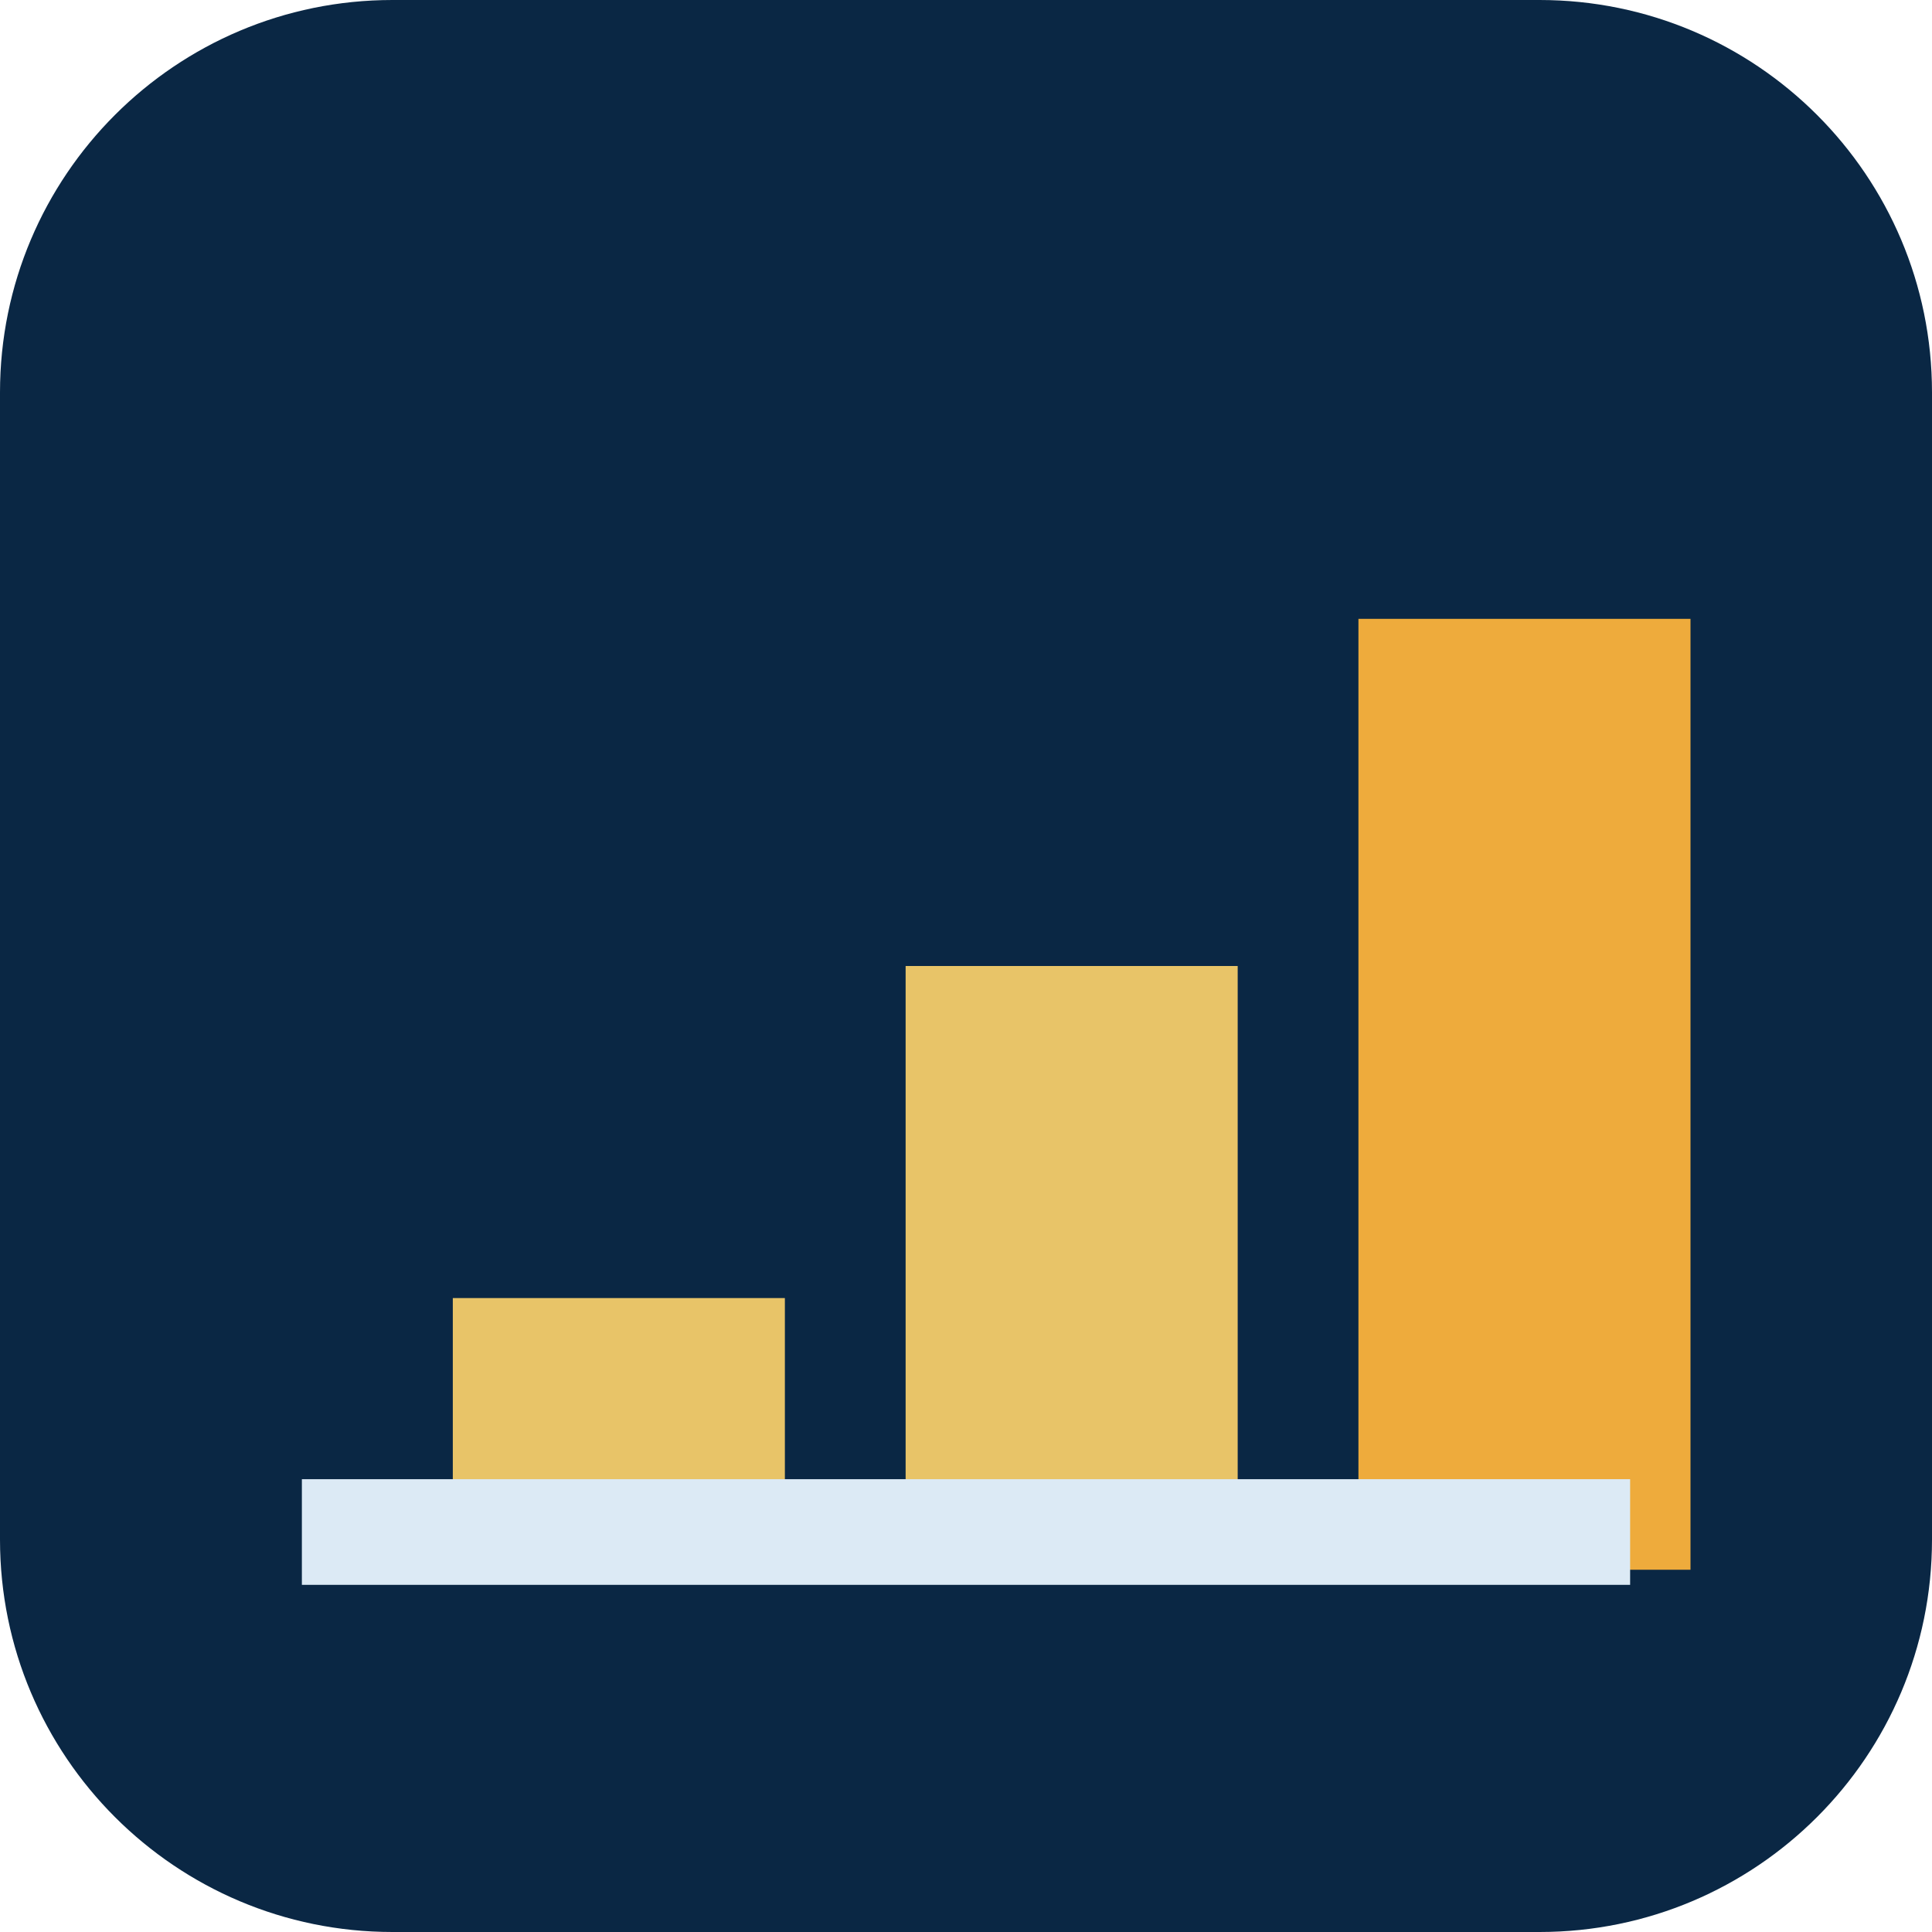
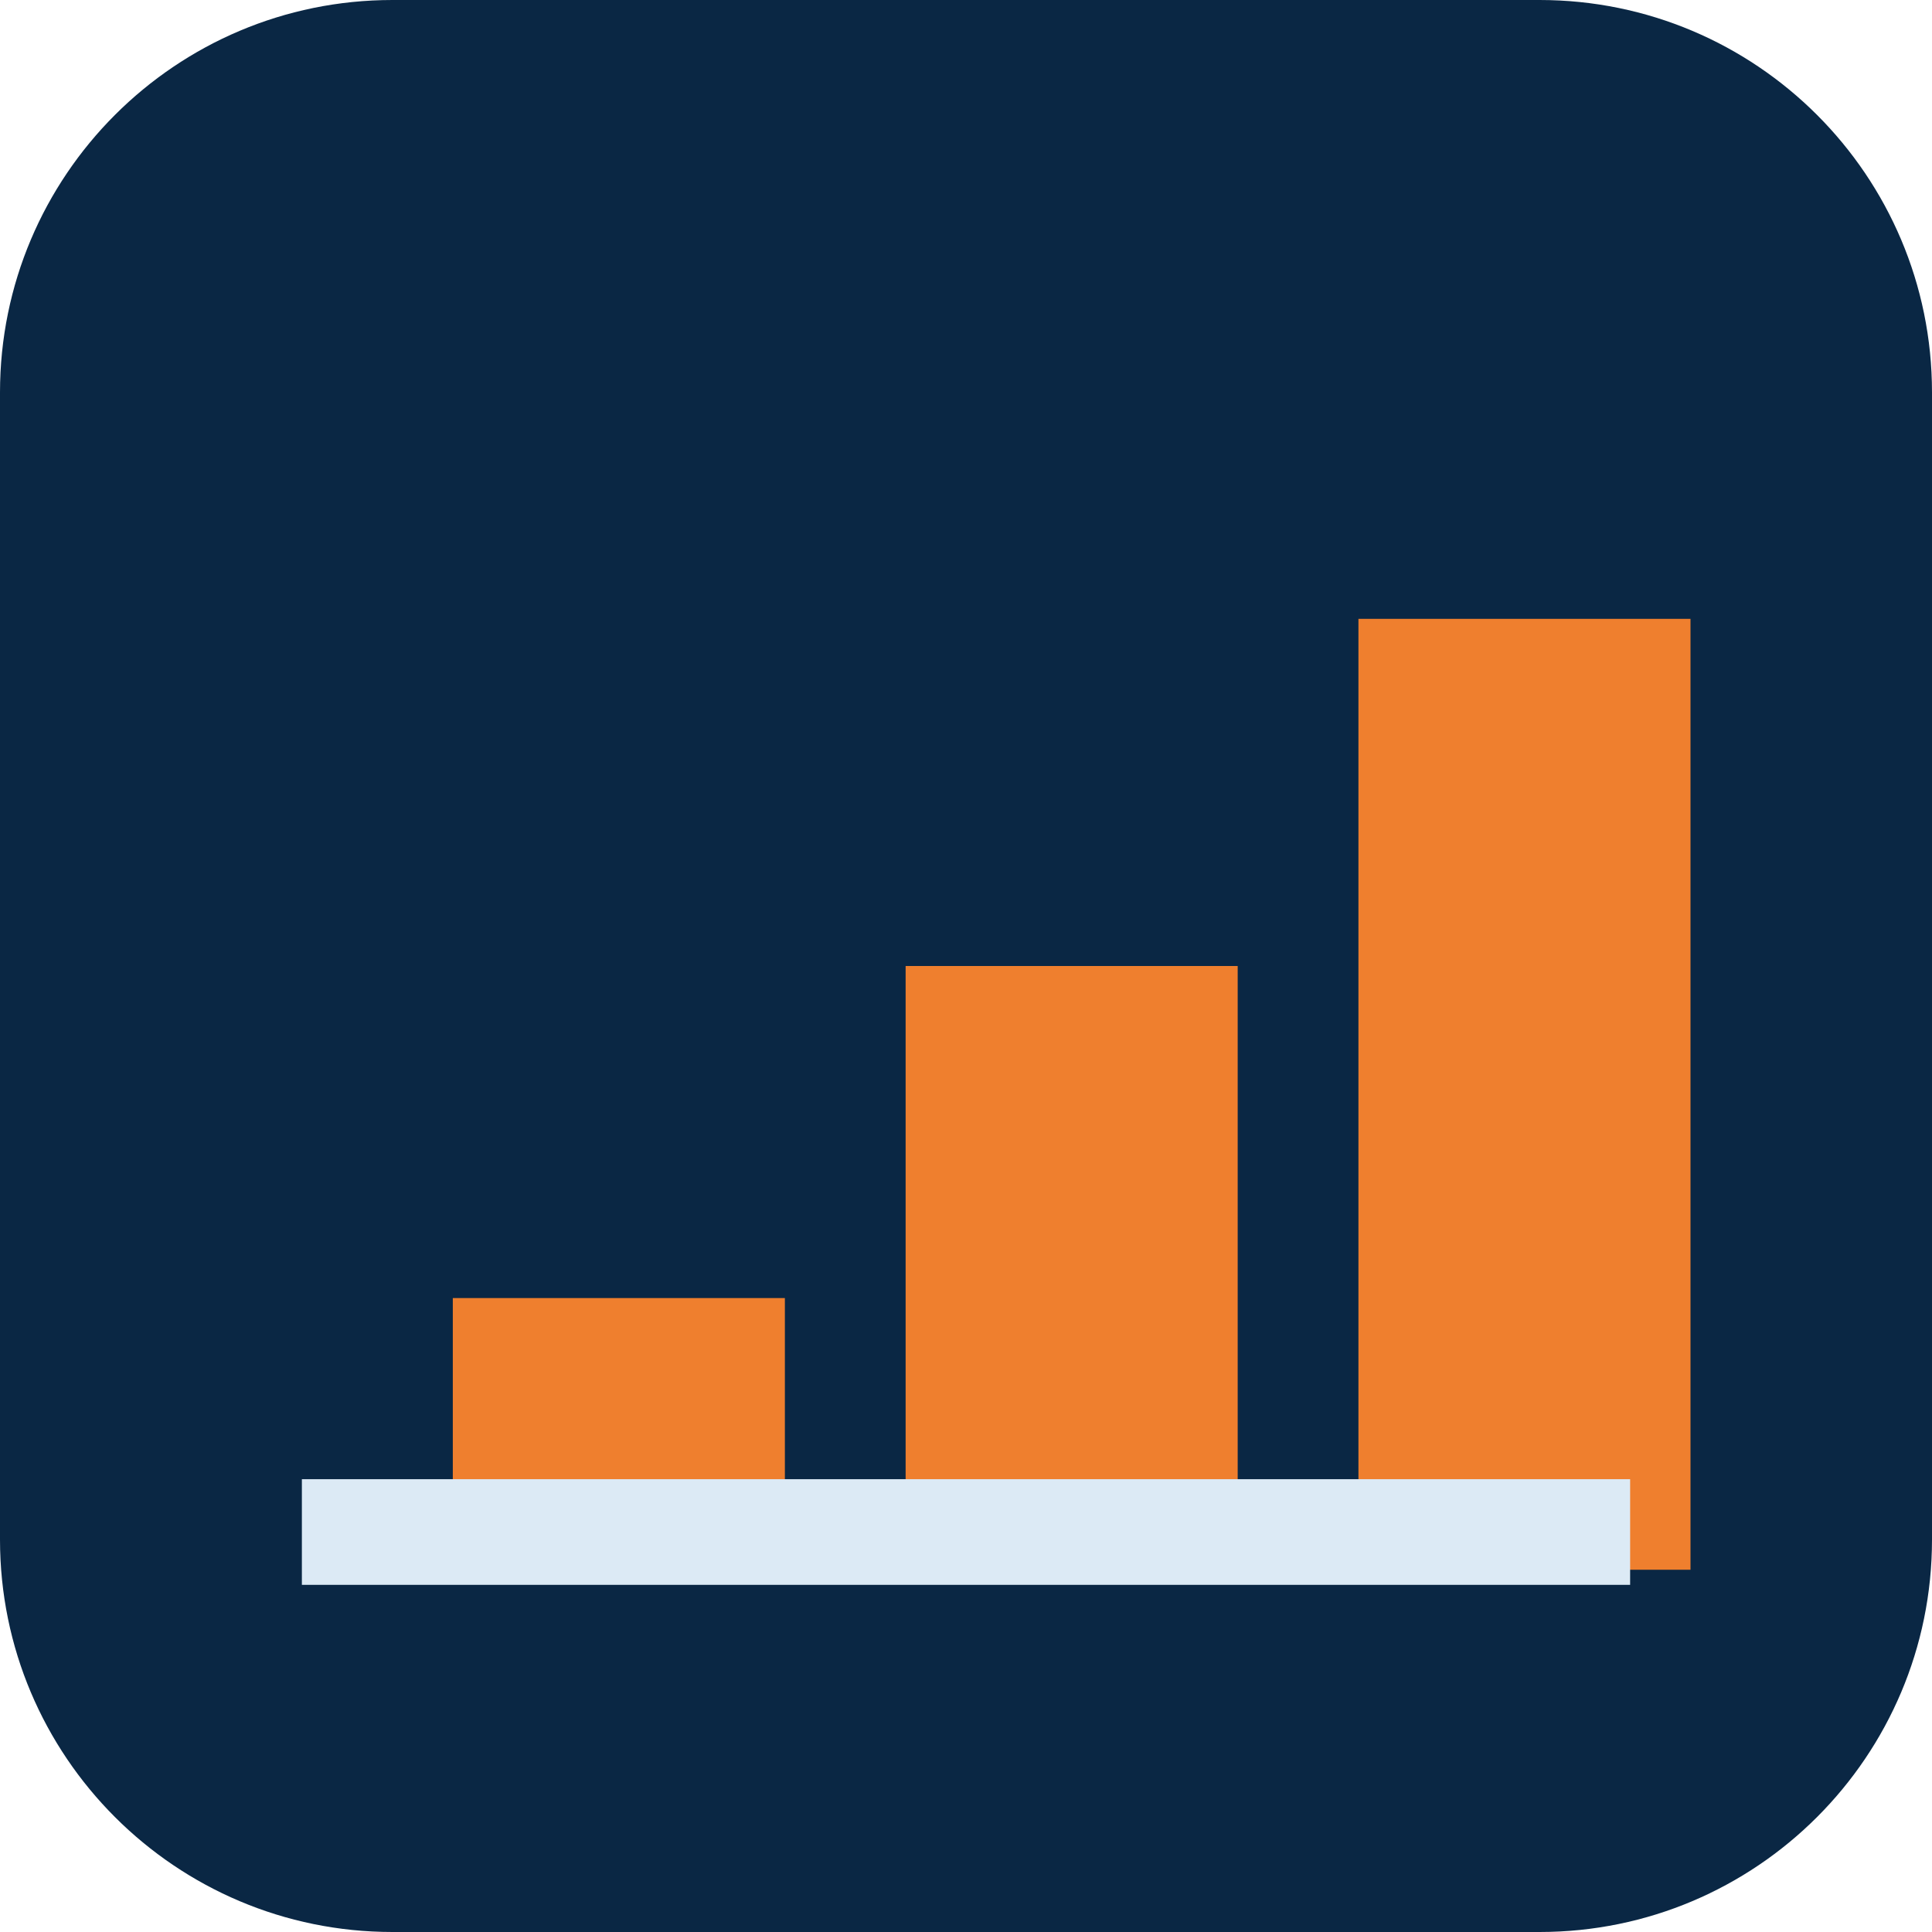
<svg xmlns="http://www.w3.org/2000/svg" viewBox="0 0 64 64">
  <rect width="64" height="64" rx="13" fill="#0a2744" />
-   <rect x="15" y="43" width="11" height="9" fill="#e8c468" />
-   <rect x="30" y="32" width="11" height="20" fill="#e8c468" />
-   <rect x="45" y="20.5" width="11" height="31.5" fill="#eeab3c" />
+   <rect x="15" y="43" width="11" height="9" fill="#ef7f2e" />
+   <rect x="30" y="32" width="11" height="20" fill="#ef7f2e" />
+   <rect x="45" y="20.5" width="11" height="31.5" fill="#ef7f2e" />
  <rect x="10" y="49" width="44" height="3.5" fill="#dceaf5" />
</svg>
